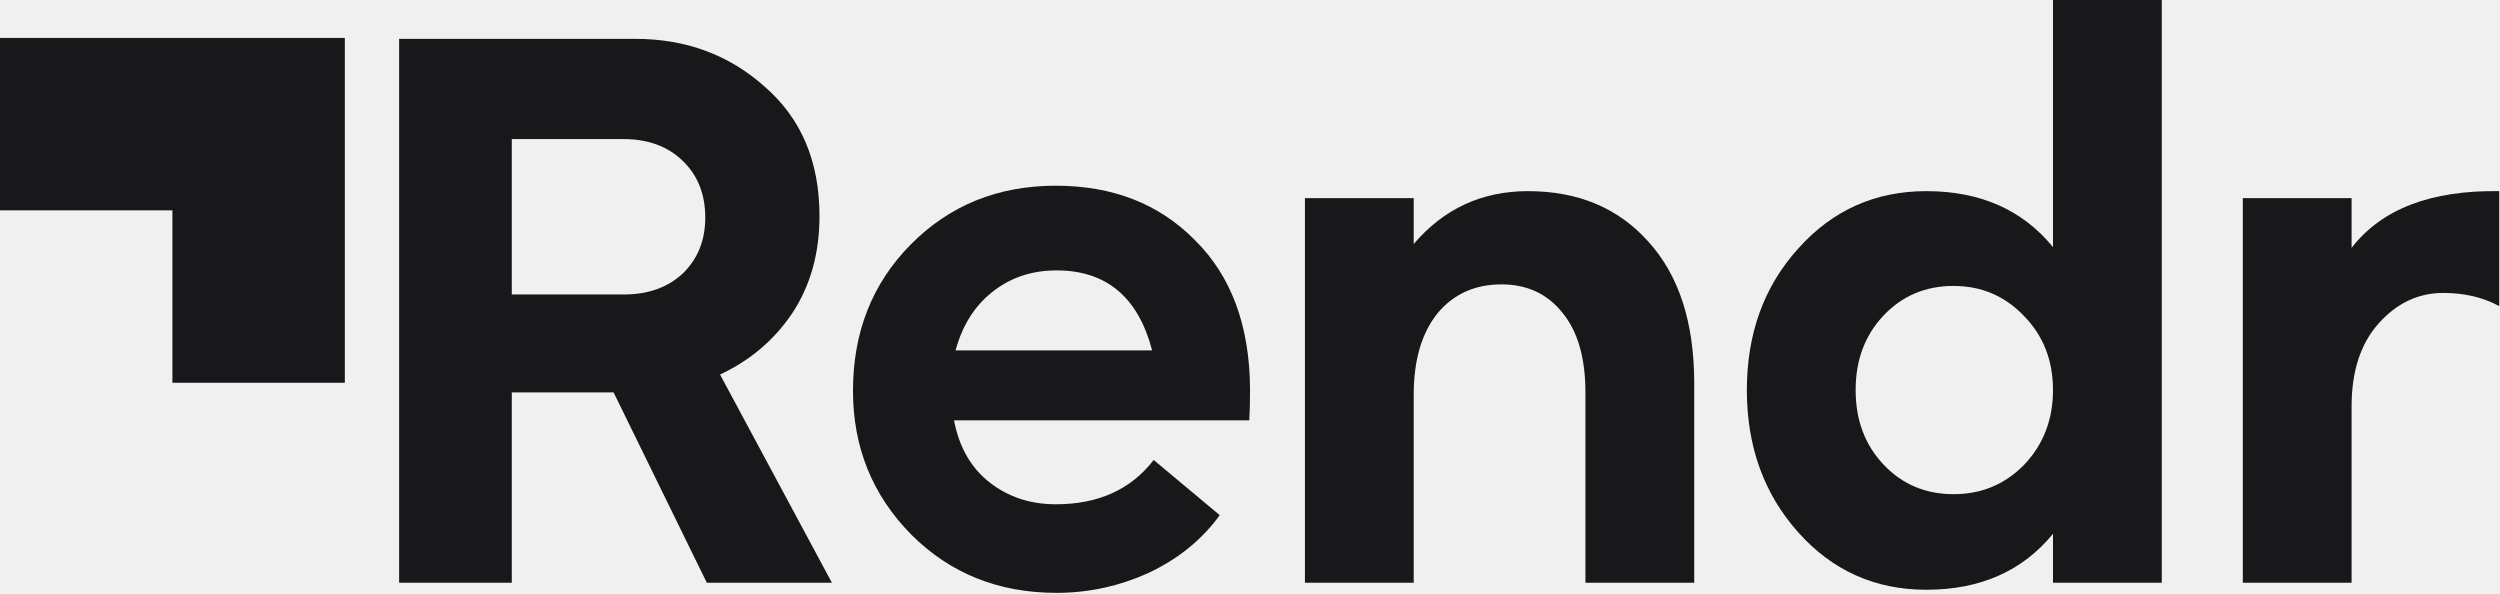
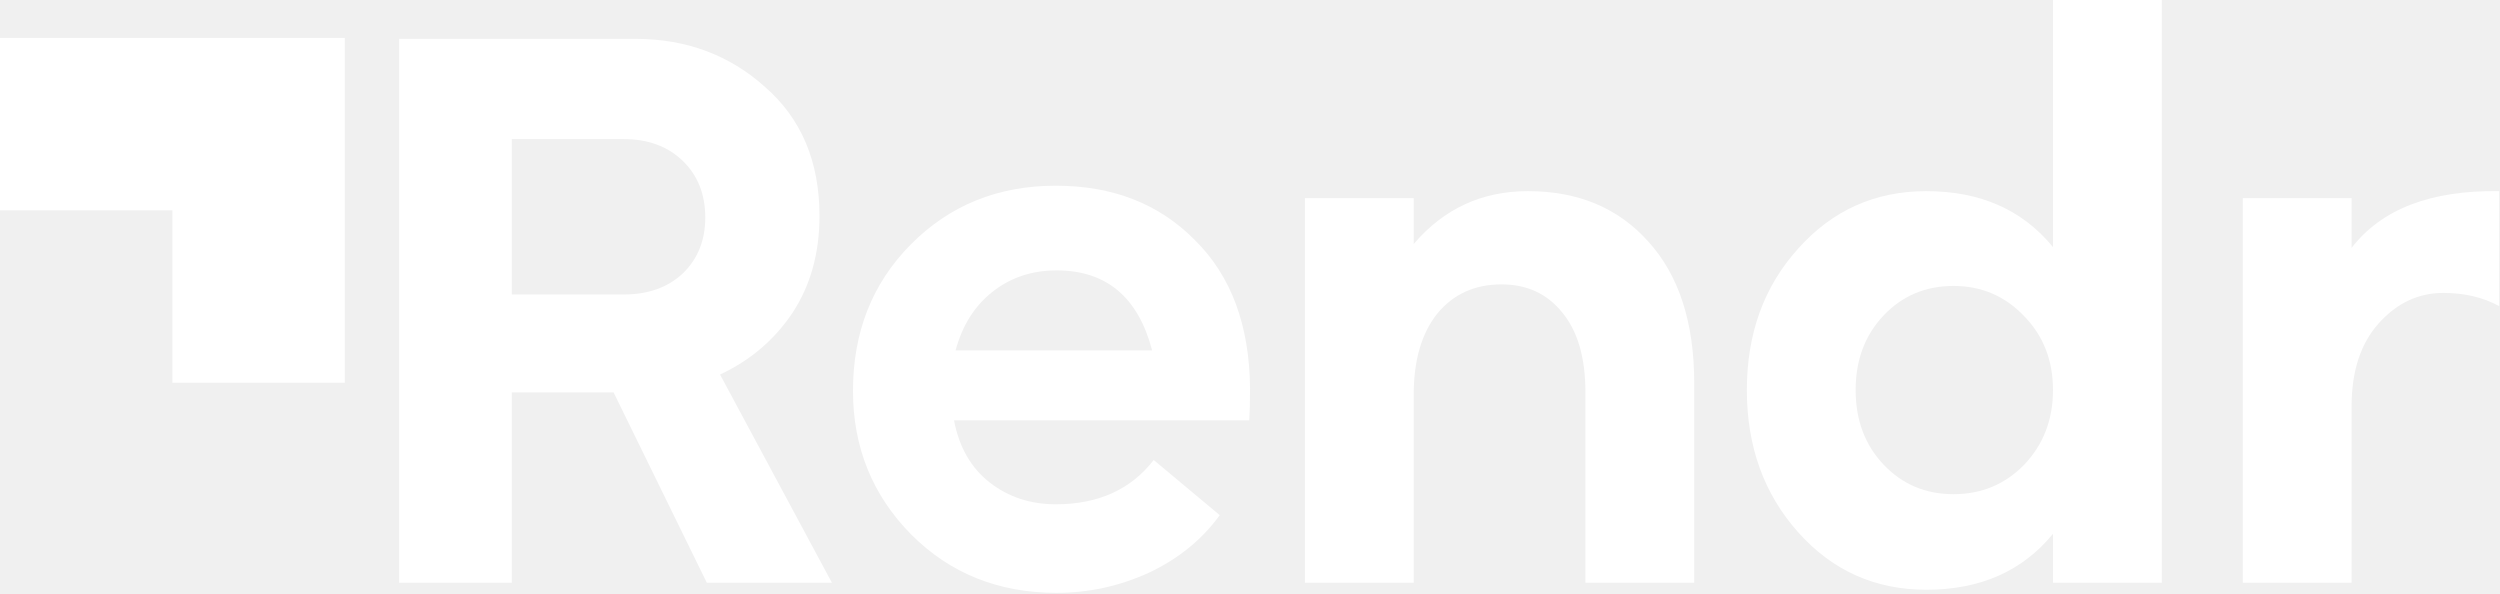
<svg xmlns="http://www.w3.org/2000/svg" width="725" height="172" viewBox="0 0 725 172" fill="none">
-   <path d="M650.414 169V57.46H681.961V71.881C690.674 60.615 704.945 55.132 724.774 55.432V88.781C720.117 86.228 714.709 84.951 708.55 84.951C701.339 84.951 695.105 87.88 689.847 93.739C684.59 99.597 681.961 107.634 681.961 117.849V169H650.414Z" fill="#18181b" />
-   <path d="M558.64 171.028C543.768 171.028 531.375 165.47 521.46 154.353C511.545 143.237 506.588 129.492 506.588 113.117C506.588 96.743 511.545 83.073 521.46 72.107C531.375 60.99 543.768 55.432 558.64 55.432C574.263 55.432 586.506 60.84 595.369 71.656V0H626.916V169H595.369V154.804C586.506 165.62 574.263 171.028 558.64 171.028ZM546.247 134.749C551.655 140.458 558.415 143.312 566.527 143.312C574.639 143.312 581.474 140.458 587.032 134.749C592.59 128.891 595.369 121.68 595.369 113.117C595.369 104.555 592.59 97.419 587.032 91.711C581.474 85.852 574.639 82.923 566.527 82.923C558.415 82.923 551.655 85.777 546.247 91.485C540.839 97.194 538.135 104.404 538.135 113.117C538.135 121.83 540.839 129.041 546.247 134.749Z" fill="#18181b" />
-   <path d="M378.43 169V57.46H409.976V70.755C418.689 60.54 429.731 55.432 443.1 55.432C457.672 55.432 469.314 60.314 478.027 70.079C486.89 79.843 491.322 93.513 491.322 111.089V169H459.775V113.793C459.775 103.729 457.522 95.992 453.015 90.584C448.659 85.176 442.8 82.472 435.439 82.472C427.627 82.472 421.393 85.326 416.736 91.035C412.23 96.743 409.976 104.555 409.976 114.469V169H378.43Z" fill="#18181b" />
-   <path d="M306.179 53.855C322.704 53.855 336.149 59.112 346.514 69.628C357.029 79.993 362.362 94.339 362.513 112.667C362.513 116.572 362.437 119.652 362.287 121.905H276.661C278.163 129.717 281.618 135.726 287.026 139.932C292.434 144.138 298.818 146.241 306.179 146.241C318.497 146.241 327.961 141.96 334.571 133.397L353.725 149.396C348.617 156.456 341.782 162.015 333.219 166.071C324.657 169.976 315.718 171.929 306.405 171.929C289.58 171.929 275.534 166.296 264.267 155.029C253.001 143.612 247.367 129.717 247.367 113.342C247.367 96.367 252.925 82.246 264.042 70.98C275.309 59.563 289.354 53.855 306.179 53.855ZM306.405 78.416C299.194 78.416 292.96 80.519 287.702 84.725C282.594 88.781 279.064 94.415 277.111 101.625H334.121C330.065 86.152 320.826 78.416 306.405 78.416Z" fill="#18181b" />
-   <path d="M241.257 169H204.978L177.938 113.793H148.419V169H115.746V11.267H184.247C198.969 11.267 211.513 15.924 221.878 25.237C232.394 34.401 237.651 46.869 237.651 62.643C237.651 73.459 235.023 82.847 229.765 90.809C224.507 98.621 217.522 104.555 208.809 108.611L241.257 169ZM148.419 40.335V85.401H180.867C187.928 85.401 193.636 83.373 197.993 79.317C202.349 75.111 204.527 69.703 204.527 63.093C204.527 56.333 202.349 50.85 197.993 46.644C193.636 42.438 187.928 40.335 180.867 40.335H148.419Z" fill="#18181b" />
-   <path d="M100 11V111H50V61H0V11H100Z" fill="#18181b" />
+   <path d="M650.414 169V57.46H681.961V71.881C690.674 60.615 704.945 55.132 724.774 55.432V88.781C720.117 86.228 714.709 84.951 708.55 84.951C701.339 84.951 695.105 87.88 689.847 93.739C684.59 99.597 681.961 107.634 681.961 117.849V169H650.414Z" fill="white" />
+   <path d="M558.64 171.028C543.768 171.028 531.375 165.47 521.46 154.353C511.545 143.237 506.588 129.492 506.588 113.117C506.588 96.743 511.545 83.073 521.46 72.107C531.375 60.99 543.768 55.432 558.64 55.432C574.263 55.432 586.506 60.84 595.369 71.656V0H626.916V169H595.369V154.804C586.506 165.62 574.263 171.028 558.64 171.028ZM546.247 134.749C551.655 140.458 558.415 143.312 566.527 143.312C574.639 143.312 581.474 140.458 587.032 134.749C592.59 128.891 595.369 121.68 595.369 113.117C595.369 104.555 592.59 97.419 587.032 91.711C581.474 85.852 574.639 82.923 566.527 82.923C558.415 82.923 551.655 85.777 546.247 91.485C540.839 97.194 538.135 104.404 538.135 113.117C538.135 121.83 540.839 129.041 546.247 134.749Z" fill="white" />
+   <path d="M378.43 169V57.46H409.976V70.755C418.689 60.54 429.731 55.432 443.1 55.432C457.672 55.432 469.314 60.314 478.027 70.079C486.89 79.843 491.322 93.513 491.322 111.089V169H459.775V113.793C459.775 103.729 457.522 95.992 453.015 90.584C448.659 85.176 442.8 82.472 435.439 82.472C427.627 82.472 421.393 85.326 416.736 91.035C412.23 96.743 409.976 104.555 409.976 114.469V169H378.43Z" fill="white" />
+   <path d="M306.179 53.855C322.704 53.855 336.149 59.112 346.514 69.628C357.029 79.993 362.362 94.339 362.513 112.667C362.513 116.572 362.437 119.652 362.287 121.905H276.661C278.163 129.717 281.618 135.726 287.026 139.932C292.434 144.138 298.818 146.241 306.179 146.241C318.497 146.241 327.961 141.96 334.571 133.397L353.725 149.396C348.617 156.456 341.782 162.015 333.219 166.071C324.657 169.976 315.718 171.929 306.405 171.929C289.58 171.929 275.534 166.296 264.267 155.029C253.001 143.612 247.367 129.717 247.367 113.342C247.367 96.367 252.925 82.246 264.042 70.98C275.309 59.563 289.354 53.855 306.179 53.855ZM306.405 78.416C299.194 78.416 292.96 80.519 287.702 84.725C282.594 88.781 279.064 94.415 277.111 101.625H334.121C330.065 86.152 320.826 78.416 306.405 78.416Z" fill="white" />
+   <path d="M241.257 169H204.978L177.938 113.793H148.419V169H115.746V11.267H184.247C198.969 11.267 211.513 15.924 221.878 25.237C232.394 34.401 237.651 46.869 237.651 62.643C237.651 73.459 235.023 82.847 229.765 90.809C224.507 98.621 217.522 104.555 208.809 108.611L241.257 169ZM148.419 40.335V85.401H180.867C187.928 85.401 193.636 83.373 197.993 79.317C202.349 75.111 204.527 69.703 204.527 63.093C204.527 56.333 202.349 50.85 197.993 46.644C193.636 42.438 187.928 40.335 180.867 40.335H148.419Z" fill="white" />
+   <path d="M100 11V111H50V61H0V11H100Z" fill="white" />
</svg>
